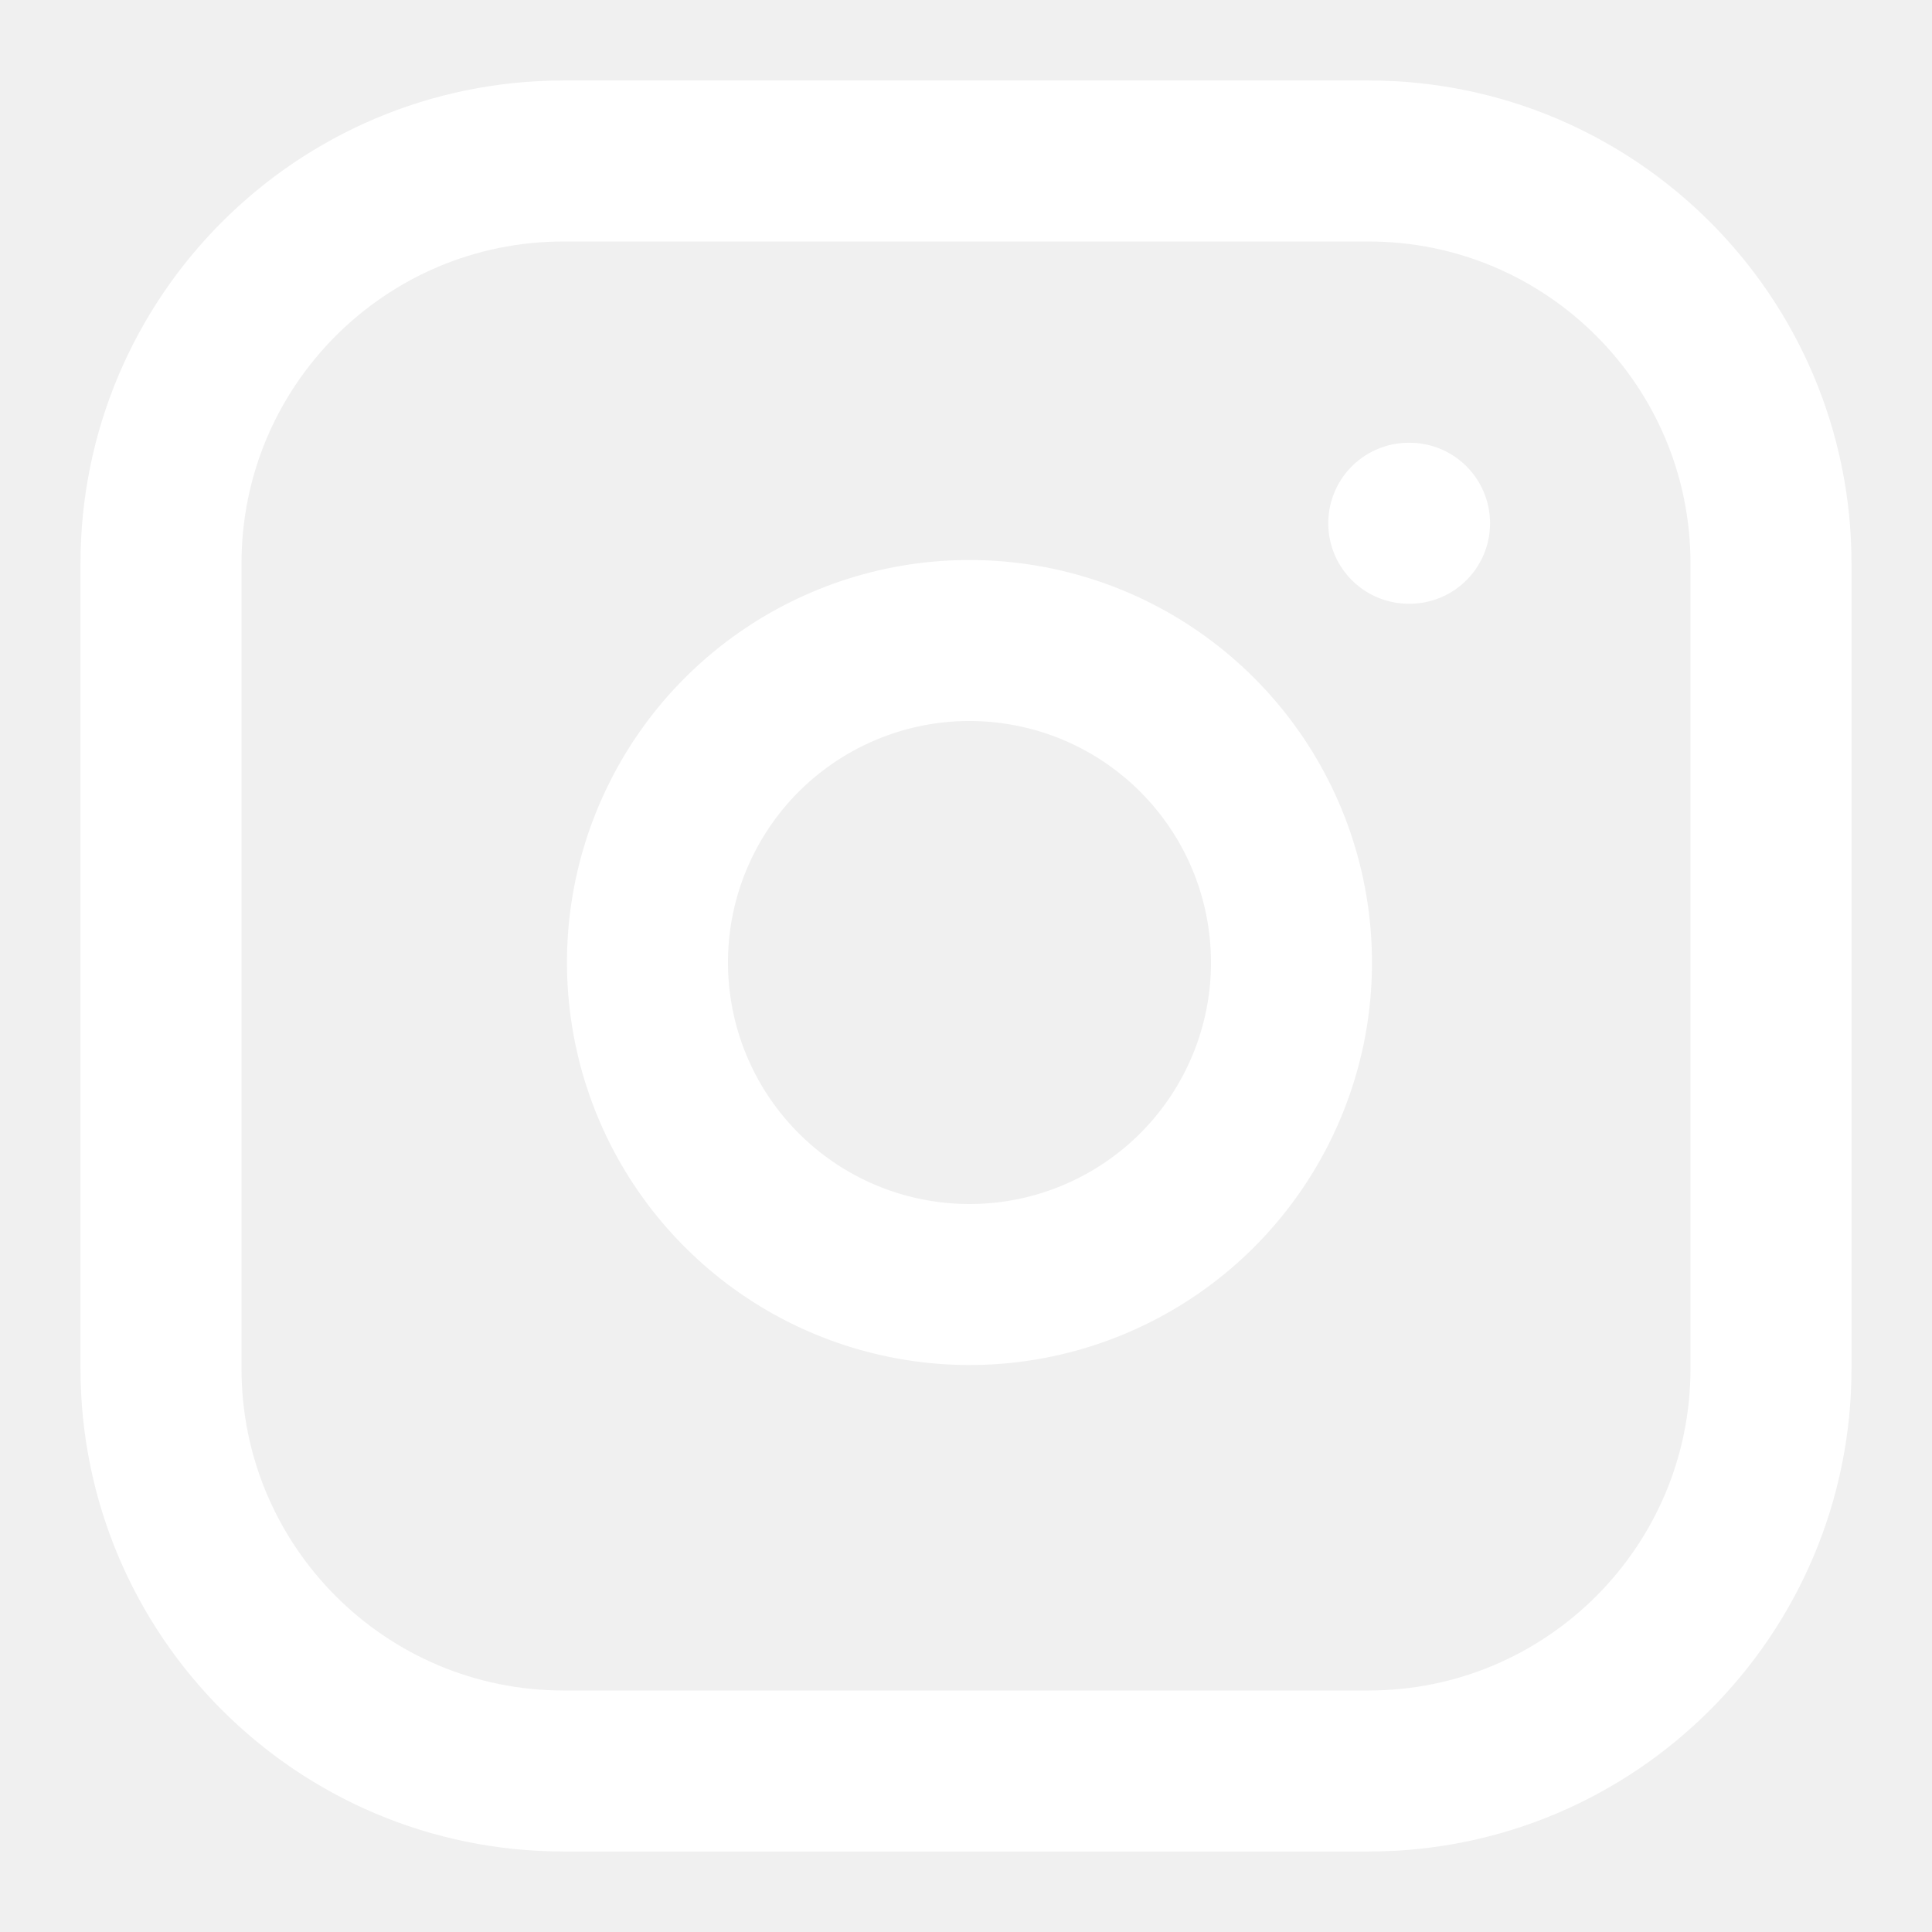
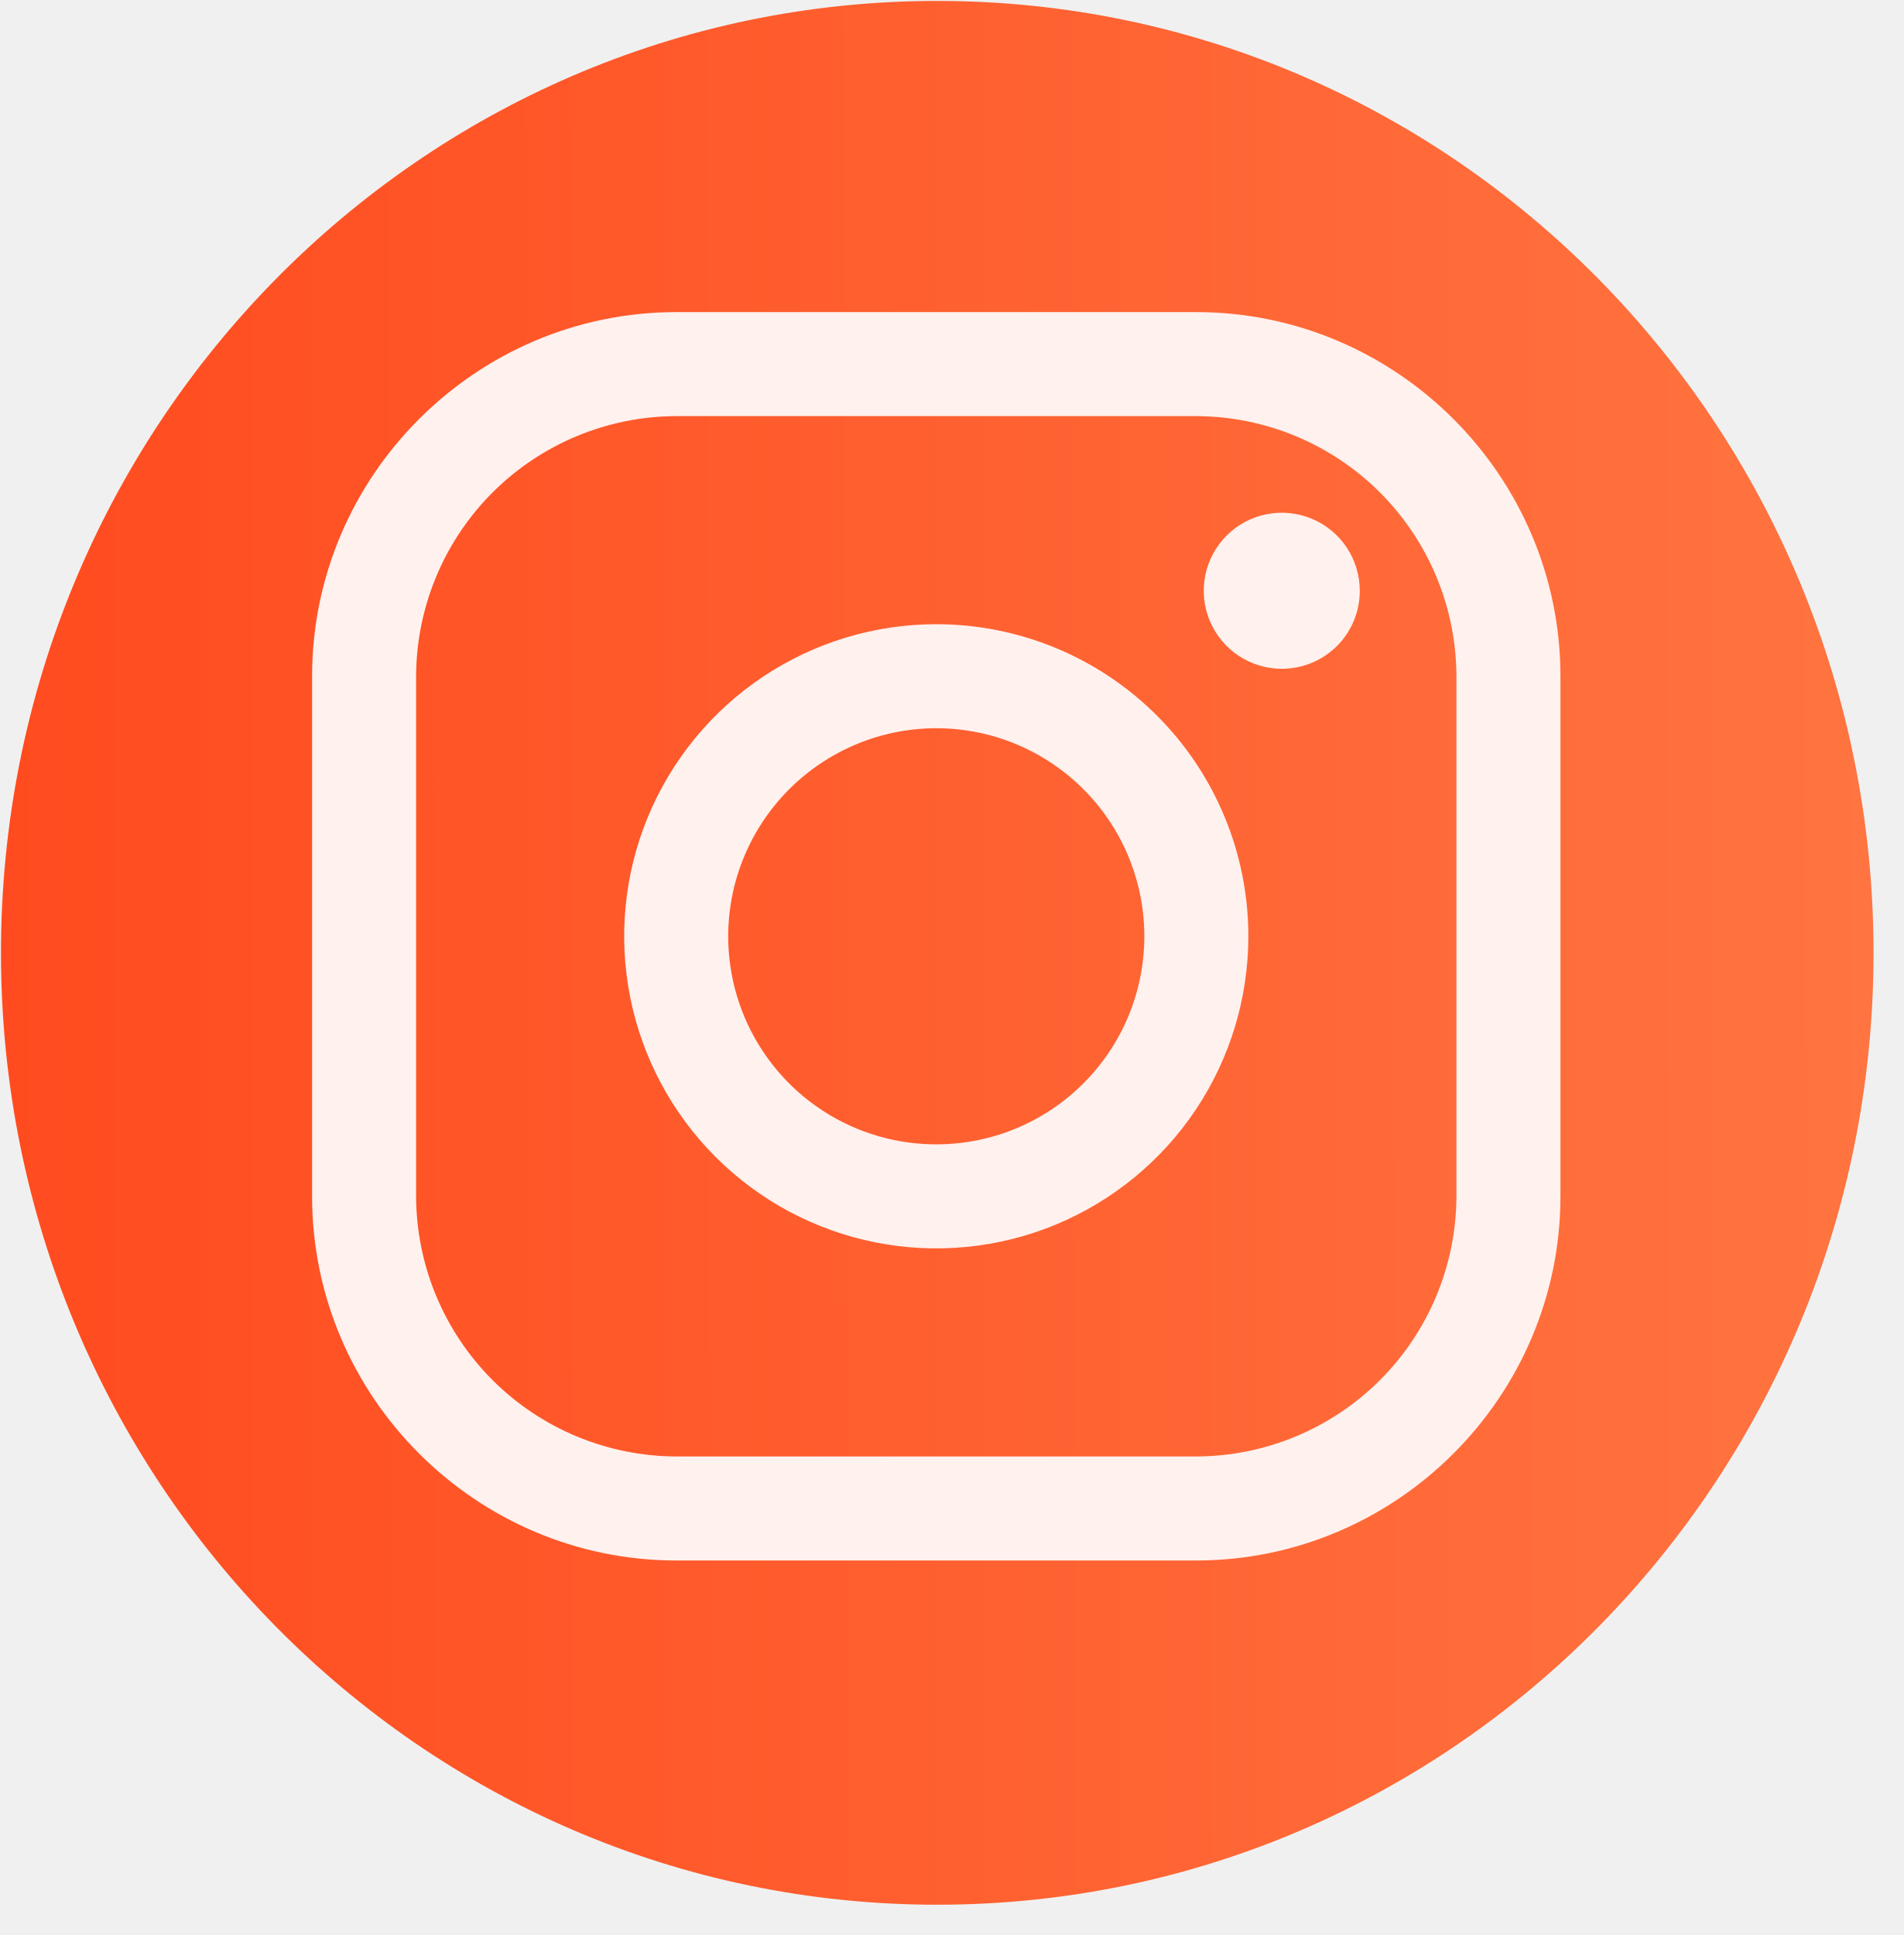
- <svg xmlns="http://www.w3.org/2000/svg" width="24" height="24" viewBox="0 0 24 24" fill="none" stroke="#FFFFFF" stroke-width="2" stroke-linecap="round" stroke-linejoin="round" class="feather feather-instagram">
-   <rect x="2" y="2" width="20" height="20" rx="5" ry="5" />
-   <path d="M16 11.37A4 4 0 1 1 12.63 8 4 4 0 0 1 16 11.37z" />
-   <line x1="17.5" y1="6.5" x2="17.51" y2="6.5" />
+ <svg xmlns="http://www.w3.org/2000/svg" viewBox="0 0 61 62" fill="none">
+   <ellipse cx="30.032" cy="30.53" rx="30.5" ry="30" transform="rotate(-90.0579 30.0317 30.5302)" fill="url(#paint0_linear)" />
+   <path d="M38.333 13.333C40.541 13.34 42.657 14.22 44.219 15.781C45.78 17.343 46.66 19.459 46.667 21.667V38.333C46.66 40.541 45.78 42.657 44.219 44.219C42.657 45.78 40.541 46.66 38.333 46.667H21.667C19.459 46.66 17.343 45.78 15.781 44.219C14.22 42.657 13.34 40.541 13.333 38.333V21.667C13.34 19.459 14.22 17.343 15.781 15.781C17.343 14.22 19.459 13.34 21.667 13.333H38.333ZM38.333 10H21.667C15.25 10 10 15.25 10 21.667V38.333C10 44.75 15.25 50 21.667 50H38.333C44.75 50 50 44.75 50 38.333V21.667C50 15.25 44.75 10 38.333 10Z" fill="#FFF1EE" />
+   <path d="M41.07 21.429C40.576 21.429 40.093 21.282 39.681 21.007C39.27 20.733 38.95 20.342 38.761 19.885C38.571 19.429 38.522 18.926 38.618 18.441C38.715 17.956 38.953 17.511 39.303 17.161C39.652 16.811 40.098 16.573 40.583 16.477C41.068 16.38 41.57 16.43 42.027 16.619C42.484 16.808 42.874 17.129 43.149 17.54C43.424 17.951 43.57 18.434 43.57 18.929C43.571 19.257 43.507 19.583 43.381 19.886C43.256 20.19 43.072 20.466 42.84 20.698C42.607 20.93 42.331 21.114 42.028 21.24C41.724 21.365 41.399 21.429 41.07 21.429Z" fill="#FFF1EE" />
+   <path d="M30 23.333C31.319 23.333 32.608 23.724 33.704 24.457C34.8 25.189 35.655 26.23 36.16 27.449C36.664 28.667 36.796 30.007 36.539 31.301C36.282 32.594 35.647 33.782 34.714 34.714C33.782 35.647 32.594 36.282 31.301 36.539C30.007 36.796 28.667 36.664 27.449 36.16C26.23 35.655 25.189 34.8 24.457 33.704C23.724 32.608 23.333 31.319 23.333 30C23.335 28.232 24.038 26.538 25.288 25.288C26.538 24.038 28.232 23.335 30 23.333ZM30 20C28.022 20 26.089 20.587 24.444 21.685C22.8 22.784 21.518 24.346 20.761 26.173C20.004 28 19.806 30.011 20.192 31.951C20.578 33.891 21.53 35.672 22.929 37.071C24.328 38.47 26.109 39.422 28.049 39.808C29.989 40.194 32 39.996 33.827 39.239C35.654 38.482 37.216 37.2 38.315 35.556C39.413 33.911 40 31.978 40 30C40 27.348 38.946 24.804 37.071 22.929C35.196 21.054 32.652 20 30 20Z" fill="#FFF1EE" />
+   <defs>
+     <linearGradient id="paint0_linear" x1="30.032" y1="0.53" x2="30.032" y2="60.53" gradientUnits="userSpaceOnUse">
+       <stop stop-color="#FF4B1F" />
+       <stop offset="1" stop-color="#FF7440" />
+     </linearGradient>
+   </defs>
</svg>
